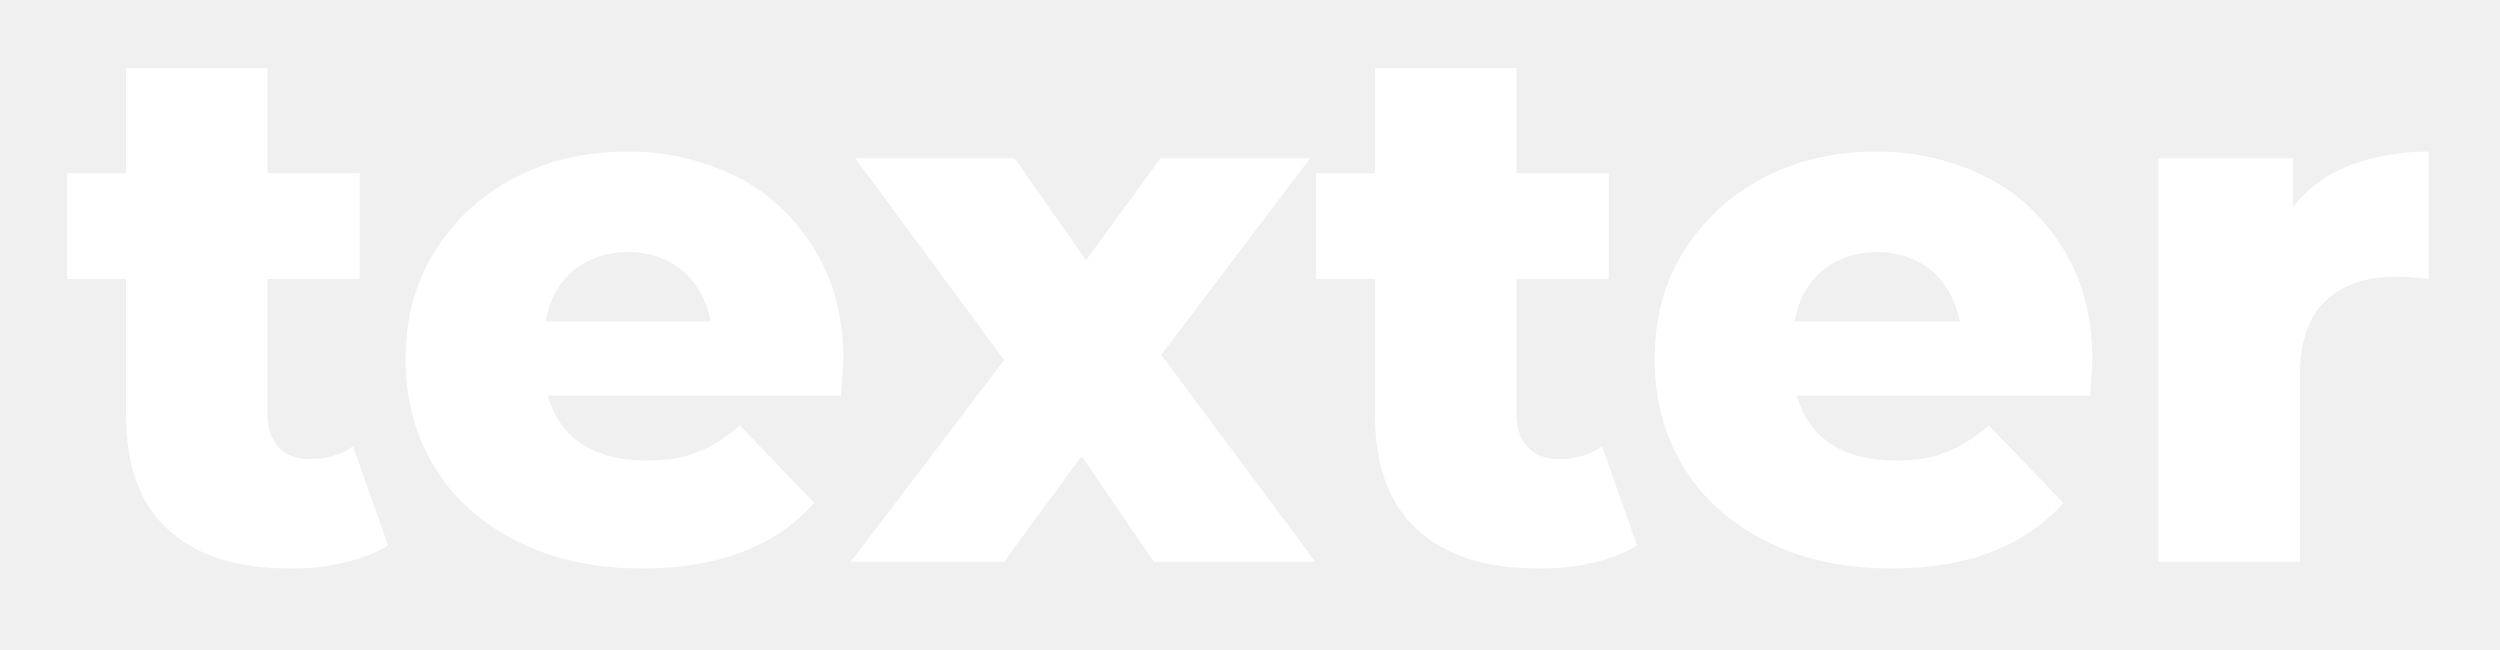
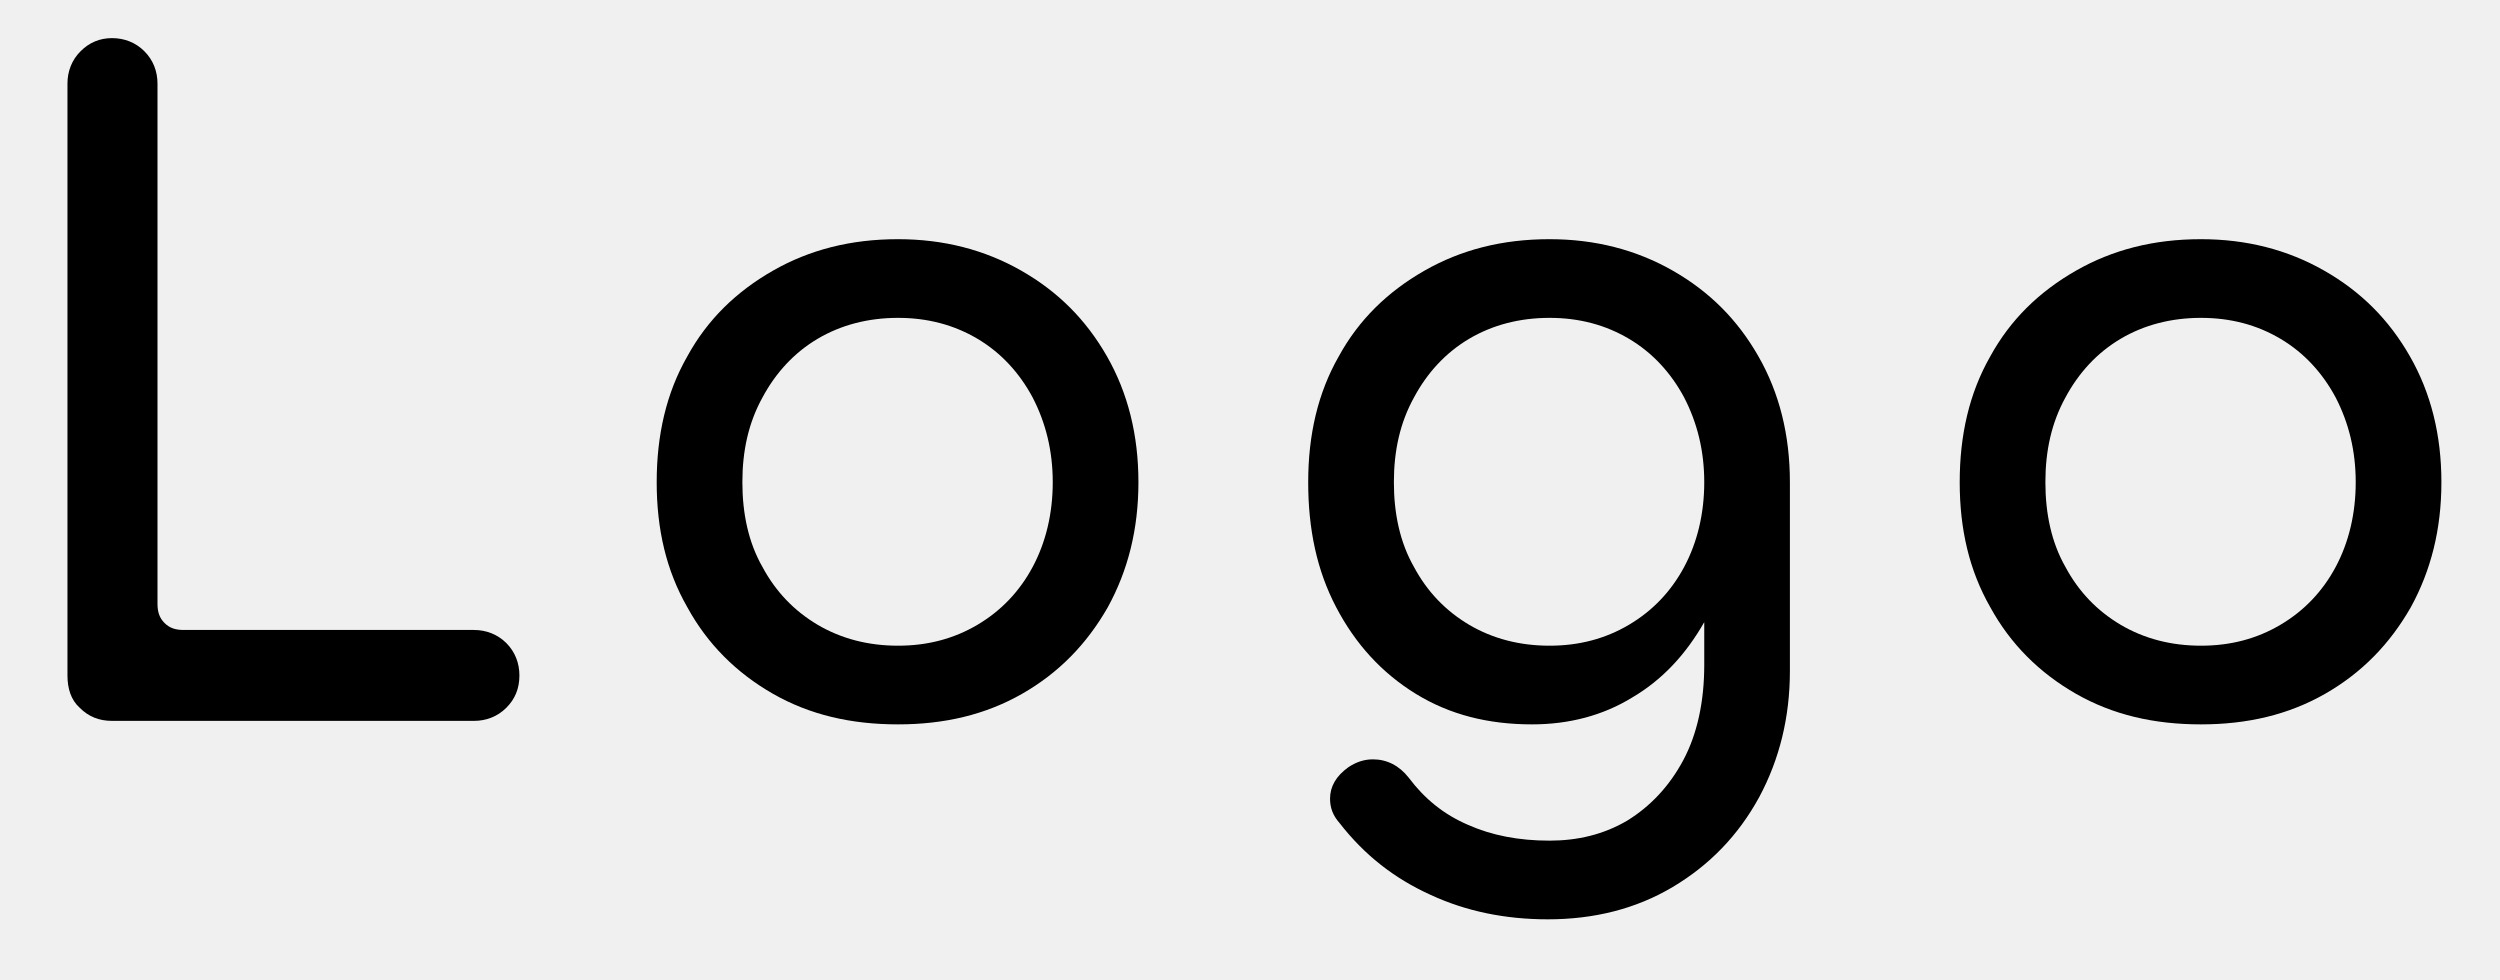
- <svg xmlns="http://www.w3.org/2000/svg" viewBox="0 0 589 153" width="589" height="153">
+ <svg xmlns="http://www.w3.org/2000/svg" viewBox="0 0 564 221" width="564" height="221">
  <style>
		tspan { white-space:pre }
- 		.shp0 { fill: #ffffff } 
+ 		.shp0 { fill: #000000 }
	</style>
  <g id="logo-group">
    <g id="title">
-       <path id="path166636" class="shp0" d="M91.42 128.5L83.17 105.17C80.19 107.27 76.86 108.15 73 108.15C69.84 108.15 67.39 107.27 65.63 105.34C63.88 103.41 63 100.78 63 97.28L63 65.7L84.75 65.7L84.75 40.8L63 40.8L63 16.07L29.68 16.07L29.68 40.8L15.82 40.8L15.82 65.7L29.68 65.7L29.68 97.63C29.68 109.73 33.01 118.85 39.67 124.81C46.34 130.95 55.81 133.93 68.26 133.93C72.83 133.93 77.03 133.58 81.07 132.53C85.1 131.65 88.61 130.25 91.42 128.5Z" />
-       <path id="path166638" fill-rule="evenodd" class="shp0" d="M129.07 93.24C130.47 98.15 133.1 102.01 137.13 104.64C141.17 107.27 146.25 108.5 152.39 108.5C156.95 108.5 160.81 107.98 164.15 106.57C167.48 105.34 170.81 103.24 174.32 100.26L191.86 118.5C182.56 128.85 169.06 133.93 151.34 133.93C140.12 133.93 130.47 131.83 122.05 127.62C113.63 123.41 106.96 117.62 102.4 110.08C97.84 102.71 95.56 94.12 95.56 84.65C95.56 75.35 97.67 66.93 102.23 59.56C106.79 52.2 112.93 46.23 121 42.02C128.89 37.82 137.84 35.71 147.83 35.71C157.3 35.71 165.9 37.82 173.62 41.67C181.33 45.53 187.3 51.32 191.86 58.69C196.42 66.05 198.7 74.82 198.7 85C198.7 85.35 198.52 87.98 198.17 93.24L129.07 93.24ZM135.03 63.77C131.52 66.76 129.42 70.79 128.54 75.7L167.48 75.7C166.43 70.79 164.32 66.76 160.81 63.77C157.3 60.97 153.1 59.39 148.01 59.39C142.75 59.39 138.54 60.97 135.03 63.77Z" />
-       <path id="path166640" class="shp0" d="M271.83 132.36L309.89 132.36L273.59 83.59L308.67 37.29L273.41 37.29L255.87 61.32L239.03 37.29L201.5 37.29L236.58 84.82L200.44 132.36L236.58 132.36L254.82 107.45L271.83 132.36Z" />
-       <path id="path166642" class="shp0" d="M385.69 128.5L377.45 105.17C374.47 107.27 371.13 108.15 367.27 108.15C364.12 108.15 361.66 107.27 359.91 105.34C358.15 103.41 357.28 100.78 357.28 97.28L357.28 65.7L379.03 65.7L379.03 40.8L357.28 40.8L357.28 16.07L323.95 16.07L323.95 40.8L310.09 40.8L310.09 65.7L323.95 65.7L323.95 97.63C323.95 109.73 327.28 118.85 333.95 124.81C340.61 130.95 350.09 133.93 362.54 133.93C367.1 133.93 371.31 133.58 375.34 132.53C379.38 131.65 382.89 130.25 385.69 128.5Z" />
-       <path id="path166644" fill-rule="evenodd" class="shp0" d="M423.34 93.24C424.74 98.15 427.37 102.01 431.41 104.64C435.44 107.27 440.53 108.5 446.67 108.5C451.23 108.5 455.09 107.98 458.42 106.57C461.75 105.34 465.08 103.24 468.59 100.26L486.13 118.5C476.84 128.85 463.33 133.93 445.62 133.93C434.39 133.93 424.74 131.83 416.32 127.62C407.9 123.41 401.24 117.62 396.68 110.08C392.12 102.71 389.84 94.12 389.84 84.65C389.84 75.35 391.94 66.93 396.5 59.56C401.06 52.2 407.2 46.23 415.27 42.02C423.16 37.82 432.11 35.71 442.11 35.71C451.58 35.71 460.17 37.82 467.89 41.67C475.61 45.53 481.57 51.32 486.13 58.69C490.69 66.05 492.97 74.82 492.97 85C492.97 85.35 492.8 87.98 492.45 93.24L423.34 93.24ZM429.3 63.77C425.8 66.76 423.69 70.79 422.81 75.7L461.75 75.7C460.7 70.79 458.59 66.76 455.09 63.77C451.58 60.97 447.37 59.39 442.28 59.39C437.02 59.39 432.81 60.97 429.3 63.77Z" />
-       <path id="path166646" class="shp0" d="M553.41 39.04C547.97 41.15 543.59 44.48 540.26 48.69L540.26 37.29L508.51 37.29L508.51 132.36L541.84 132.36L541.84 88.68C541.84 80.79 543.77 74.82 547.8 70.97C551.83 67.11 557.45 65.18 564.64 65.18C566.57 65.18 569.02 65.35 572.18 65.7L572.18 35.71C565.16 35.71 558.85 36.94 553.41 39.04Z" />
+       <path id="path130137" class="shp0" d="M114.23 145.08C112.25 143.11 109.69 142.12 106.93 142.12L41.45 142.12C39.67 142.12 38.29 141.73 37.11 140.54C35.93 139.36 35.53 137.98 35.53 136.2L35.53 18.85C35.53 16.09 34.55 13.53 32.57 11.56C30.6 9.58 28.04 8.6 25.28 8.6C22.52 8.6 20.15 9.58 18.18 11.56C16.2 13.53 15.22 16.09 15.22 18.85L15.22 152.38C15.22 155.33 16.01 157.9 17.98 159.67C19.95 161.65 22.32 162.63 25.28 162.63L106.93 162.63C109.69 162.63 112.25 161.65 114.23 159.67C116.2 157.7 117.18 155.33 117.18 152.38C117.18 149.61 116.2 147.05 114.23 145.08Z" />
+       <path id="path130139" fill-rule="evenodd" class="shp0" d="M249.73 80.39C254.46 88.67 256.83 98.14 256.83 108.79C256.83 119.44 254.46 128.71 249.92 136.99C245.19 145.28 238.88 151.78 230.59 156.52C222.31 161.25 213.04 163.42 202.59 163.42C191.94 163.42 182.67 161.25 174.38 156.52C166.1 151.78 159.59 145.28 155.06 136.99C150.32 128.71 148.15 119.44 148.15 108.79C148.15 98.14 150.32 88.67 155.06 80.39C159.59 72.1 166.1 65.79 174.38 61.06C182.67 56.33 191.94 53.96 202.59 53.96C212.84 53.96 222.11 56.33 230.4 61.06C238.68 65.79 244.99 72.1 249.73 80.39ZM172.02 89.66C168.86 95.38 167.48 101.69 167.48 108.79C167.48 115.89 168.86 122.4 172.02 127.92C174.98 133.44 179.12 137.78 184.44 140.94C189.77 144.09 195.88 145.67 202.59 145.67C209.29 145.67 215.21 144.09 220.54 140.94C225.86 137.78 230 133.44 232.96 127.92C235.92 122.4 237.5 115.89 237.5 108.79C237.5 101.69 235.92 95.38 232.96 89.66C230 84.14 225.86 79.6 220.54 76.44C215.21 73.29 209.29 71.71 202.59 71.71C195.88 71.71 189.77 73.29 184.44 76.44C179.12 79.6 174.98 84.14 172.02 89.66Z" />
+       <path id="path130141" fill-rule="evenodd" class="shp0" d="M377.38 61.06C385.66 65.79 391.97 72.1 396.7 80.39C401.44 88.67 403.8 98.14 403.8 108.79L403.8 151.39C403.8 161.84 401.44 171.31 396.9 179.79C392.17 188.47 385.66 195.17 377.38 200.1C369.09 205.04 359.62 207.4 349.17 207.4C339.7 207.4 330.83 205.63 322.74 201.88C314.46 198.13 307.75 192.81 302.23 185.71C300.65 183.93 300.06 182.16 300.06 180.18C300.06 177.42 301.44 175.06 304.2 173.08C305.98 171.9 307.75 171.31 309.73 171.31C312.88 171.31 315.64 172.69 317.81 175.45C321.36 180.18 325.7 183.74 331.22 186.1C336.55 188.47 342.66 189.65 349.57 189.65C355.88 189.65 361.79 188.27 367.12 185.12C372.25 181.96 376.59 177.42 379.74 171.51C382.9 165.59 384.48 158.29 384.48 150.01L384.48 140.35C380.33 147.64 375.01 153.36 368.3 157.31C361.6 161.45 353.91 163.42 345.62 163.42C335.76 163.42 327.08 161.25 319.39 156.52C311.7 151.78 305.78 145.28 301.44 136.99C297.1 128.71 295.13 119.44 295.13 108.79C295.13 98.14 297.3 88.67 302.03 80.39C306.57 72.1 313.08 65.79 321.36 61.06C329.65 56.33 338.92 53.96 349.57 53.96C359.82 53.96 369.09 56.33 377.38 61.06ZM379.94 127.92C382.9 122.4 384.48 115.89 384.48 108.79C384.48 101.69 382.9 95.38 379.94 89.66C376.98 84.14 372.84 79.6 367.51 76.44C362.19 73.29 356.27 71.71 349.57 71.71C342.86 71.71 336.75 73.29 331.42 76.44C326.1 79.6 321.95 84.14 319 89.66C315.84 95.38 314.46 101.69 314.46 108.79C314.46 115.89 315.84 122.4 319 127.92C321.95 133.44 326.1 137.78 331.42 140.94C336.75 144.09 342.86 145.67 349.57 145.67C356.27 145.67 362.19 144.09 367.51 140.94C372.84 137.78 376.98 133.44 379.94 127.92Z" />
+       <path id="path130143" fill-rule="evenodd" class="shp0" d="M543.68 80.39C548.42 88.67 550.78 98.14 550.78 108.79C550.78 119.44 548.42 128.71 543.88 136.99C539.15 145.28 532.83 151.78 524.55 156.52C516.27 161.25 507 163.42 496.54 163.42C485.89 163.42 476.62 161.25 468.34 156.52C460.06 151.78 453.55 145.28 449.01 136.99C444.28 128.71 442.11 119.44 442.11 108.79C442.11 98.14 444.28 88.67 449.01 80.39C453.55 72.1 460.06 65.79 468.34 61.06C476.62 56.33 485.89 53.96 496.54 53.96C506.8 53.96 516.07 56.33 524.35 61.06C532.64 65.79 538.95 72.1 543.68 80.39ZM465.97 89.66C462.82 95.38 461.44 101.69 461.44 108.79C461.44 115.89 462.82 122.4 465.97 127.92C468.93 133.44 473.07 137.78 478.4 140.94C483.72 144.09 489.84 145.67 496.54 145.67C503.25 145.67 509.17 144.09 514.49 140.94C519.82 137.78 523.96 133.44 526.92 127.92C529.88 122.4 531.45 115.89 531.45 108.79C531.45 101.69 529.88 95.38 526.92 89.66C523.96 84.14 519.82 79.6 514.49 76.44C509.17 73.29 503.25 71.71 496.54 71.71C489.84 71.71 483.72 73.29 478.4 76.44C473.07 79.6 468.93 84.14 465.97 89.66Z" />
    </g>
    <g id="tagline">
		</g>
  </g>
</svg>
